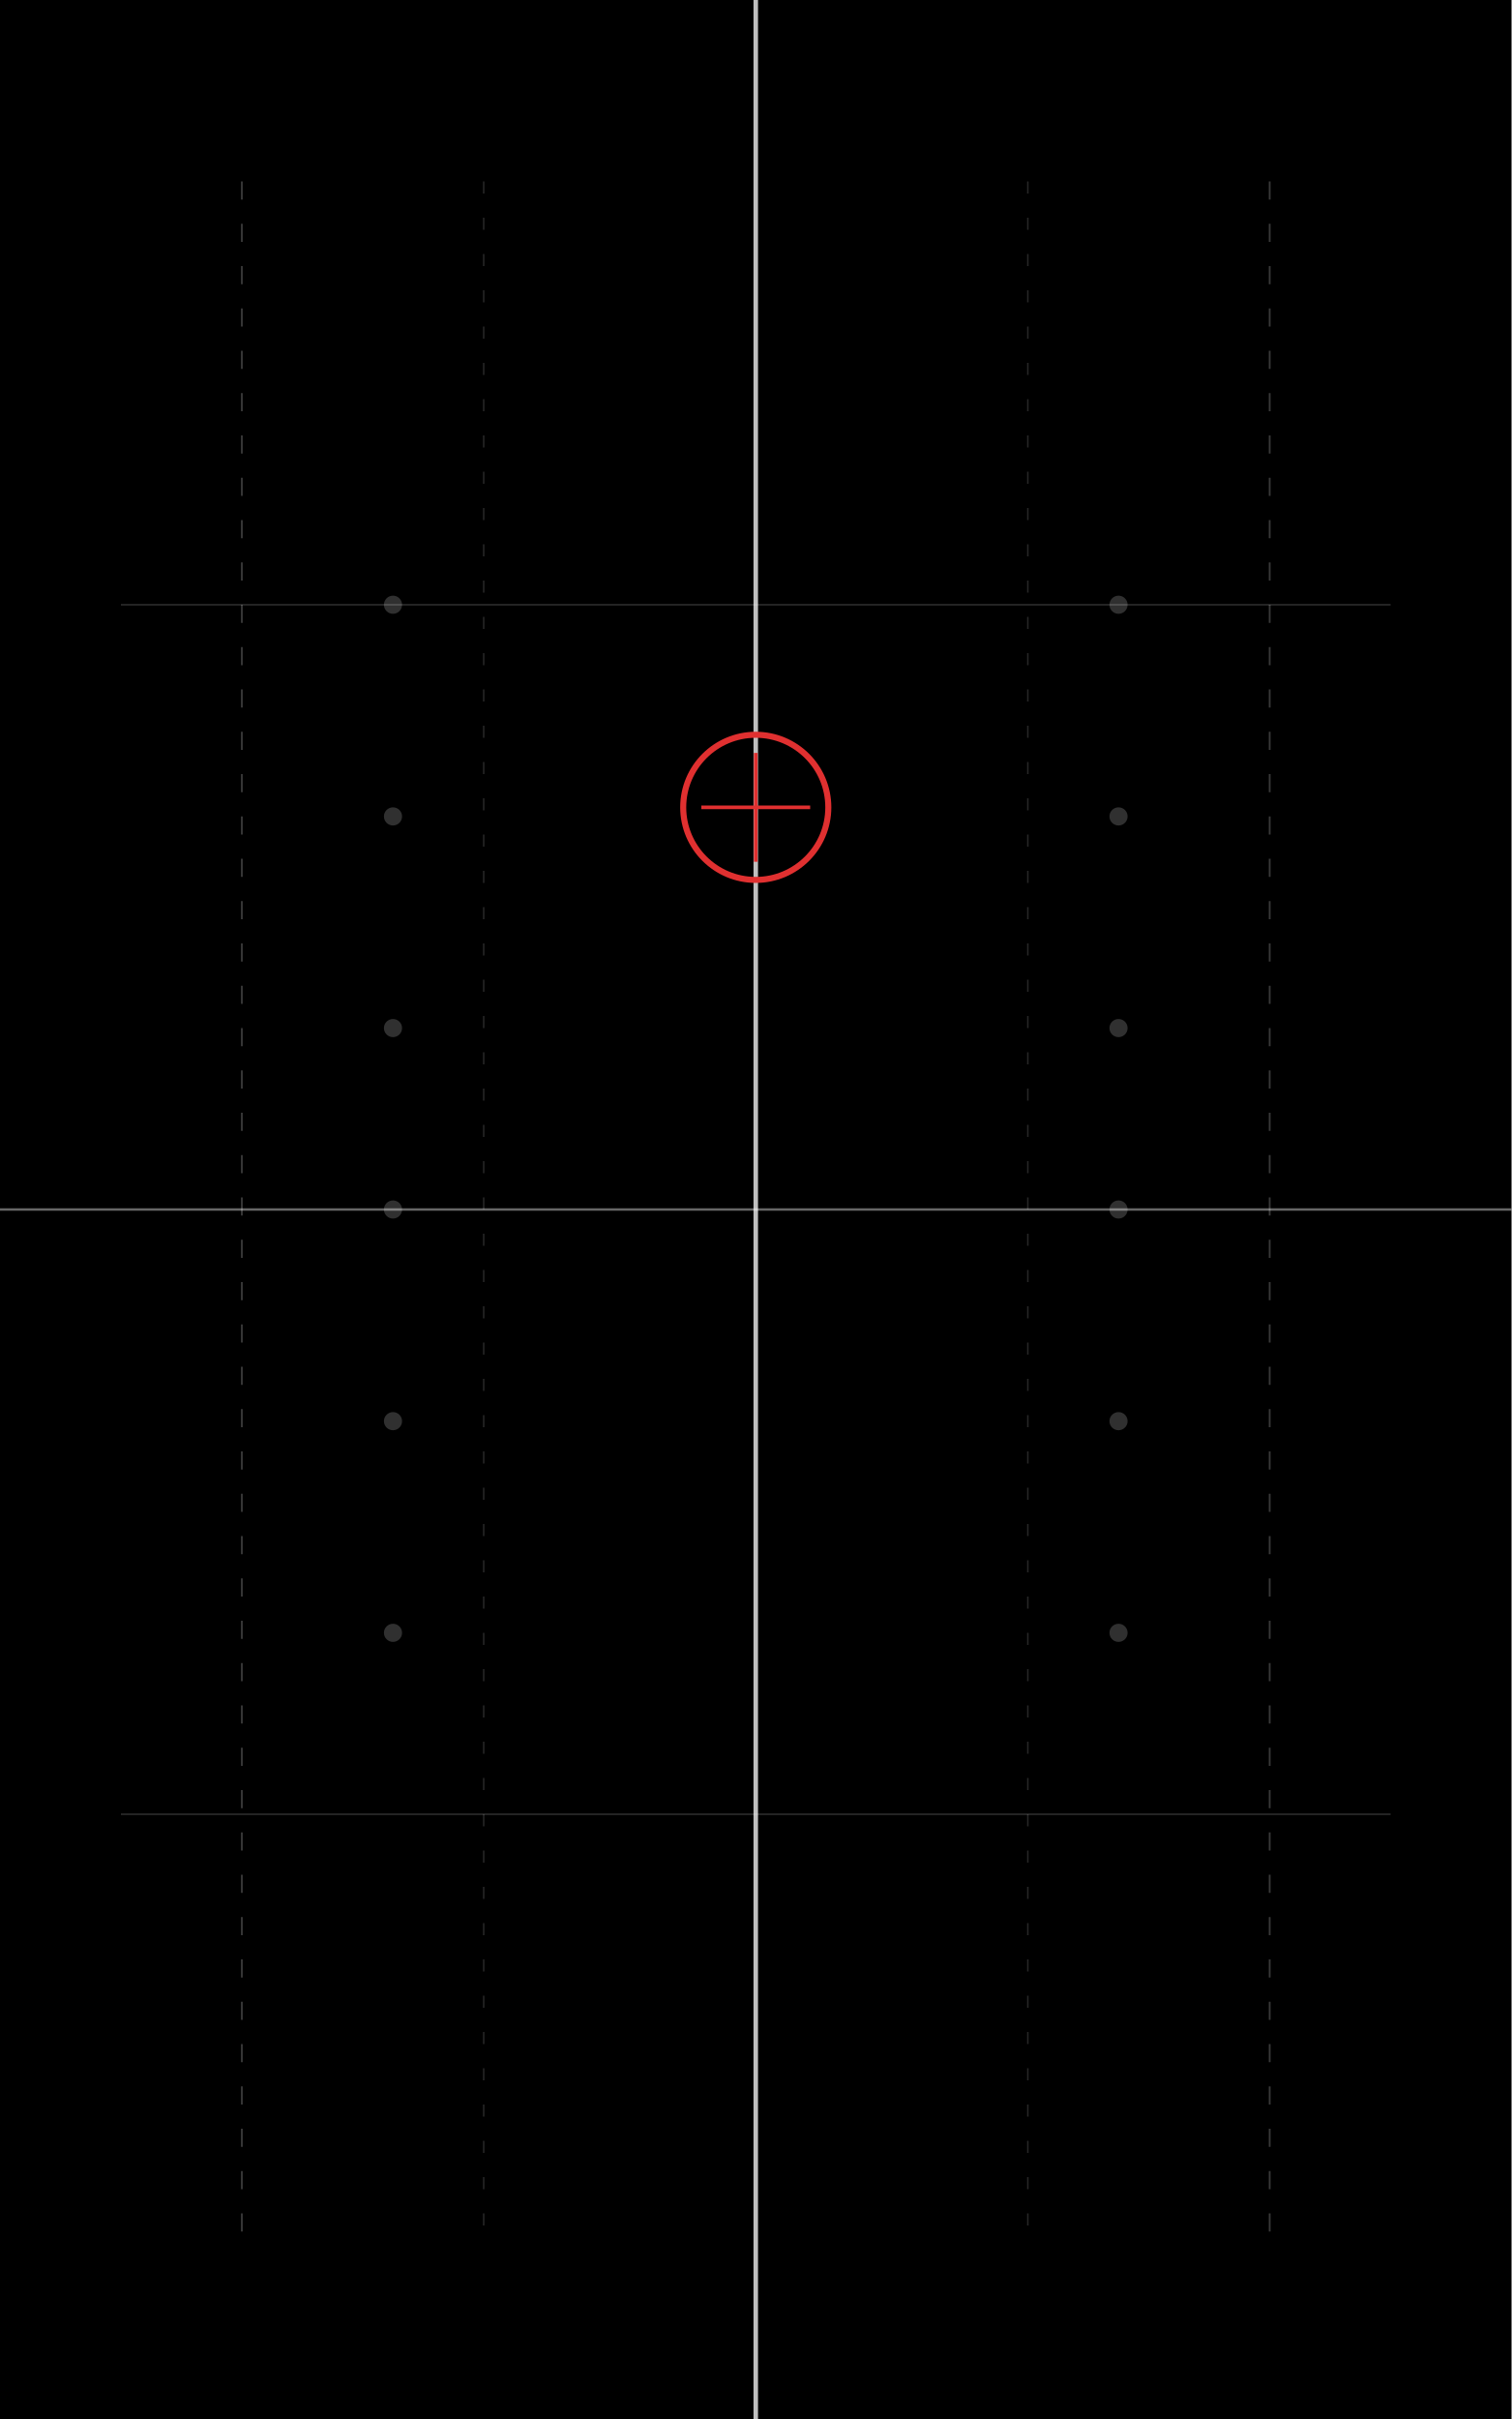
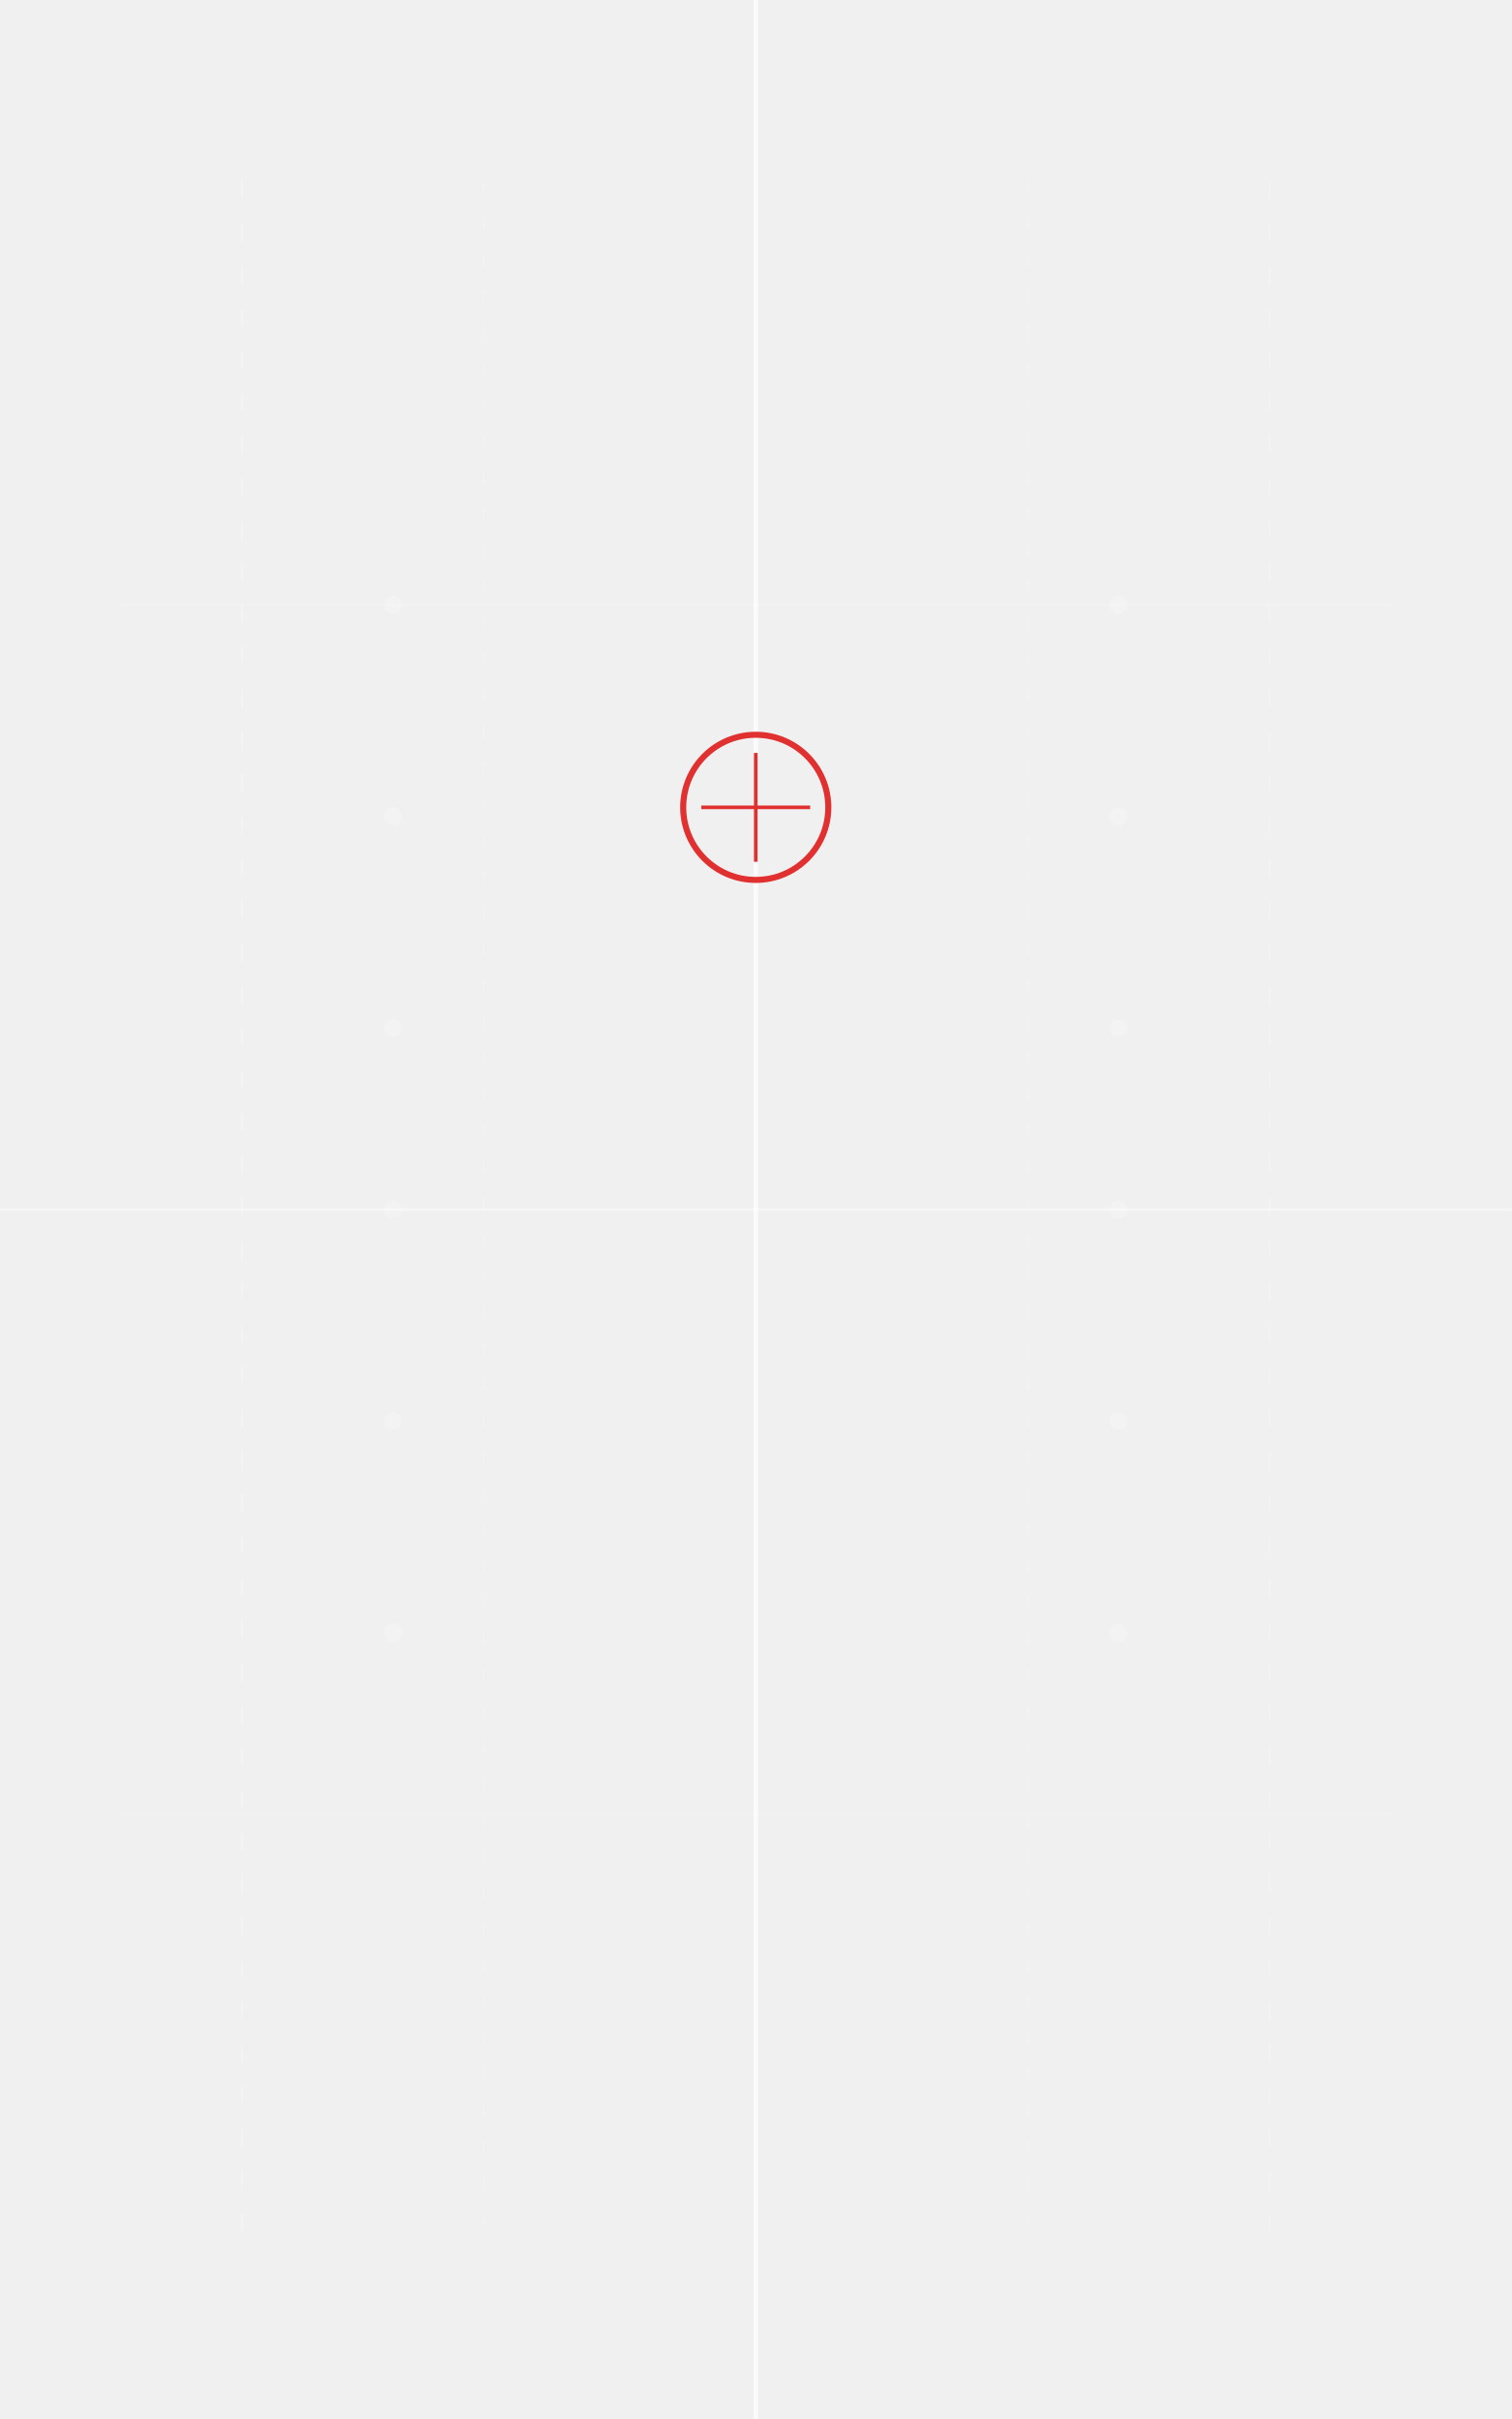
<svg xmlns="http://www.w3.org/2000/svg" viewBox="0 0 500 800" width="500" height="800">
-   <rect width="500" height="800" fill="#000" />
  <line x1="250" y1="0" x2="250" y2="800" stroke="#ffffff" stroke-width="1.5" opacity="0.75" />
  <line x1="0" y1="400" x2="500" y2="400" stroke="#ffffff" stroke-width="0.8" opacity="0.4" />
  <line x1="80" y1="60" x2="80" y2="740" stroke="#ffffff" stroke-width="0.6" opacity="0.22" stroke-dasharray="6 8" />
  <line x1="160" y1="60" x2="160" y2="740" stroke="#ffffff" stroke-width="0.5" opacity="0.15" stroke-dasharray="4 8" />
  <line x1="420" y1="60" x2="420" y2="740" stroke="#ffffff" stroke-width="0.6" opacity="0.22" stroke-dasharray="6 8" />
  <line x1="340" y1="60" x2="340" y2="740" stroke="#ffffff" stroke-width="0.5" opacity="0.15" stroke-dasharray="4 8" />
  <line x1="40" y1="200" x2="460" y2="200" stroke="#ffffff" stroke-width="0.5" opacity="0.18" />
  <line x1="40" y1="600" x2="460" y2="600" stroke="#ffffff" stroke-width="0.5" opacity="0.18" />
  <circle cx="130" cy="200" r="3" fill="#ffffff30" />
  <circle cx="130" cy="270" r="3" fill="#ffffff30" />
  <circle cx="130" cy="340" r="3" fill="#ffffff30" />
  <circle cx="130" cy="400" r="3" fill="#ffffff30" />
  <circle cx="130" cy="470" r="3" fill="#ffffff30" />
  <circle cx="130" cy="540" r="3" fill="#ffffff30" />
  <circle cx="370" cy="200" r="3" fill="#ffffff30" />
  <circle cx="370" cy="270" r="3" fill="#ffffff30" />
  <circle cx="370" cy="340" r="3" fill="#ffffff30" />
  <circle cx="370" cy="400" r="3" fill="#ffffff30" />
  <circle cx="370" cy="470" r="3" fill="#ffffff30" />
  <circle cx="370" cy="540" r="3" fill="#ffffff30" />
  <circle cx="250" cy="267" r="24" fill="none" stroke="#e03030" stroke-width="2" />
  <line x1="232" y1="267" x2="268" y2="267" stroke="#e03030" stroke-width="1.2" />
  <line x1="250" y1="249" x2="250" y2="285" stroke="#e03030" stroke-width="1.2" />
</svg>
